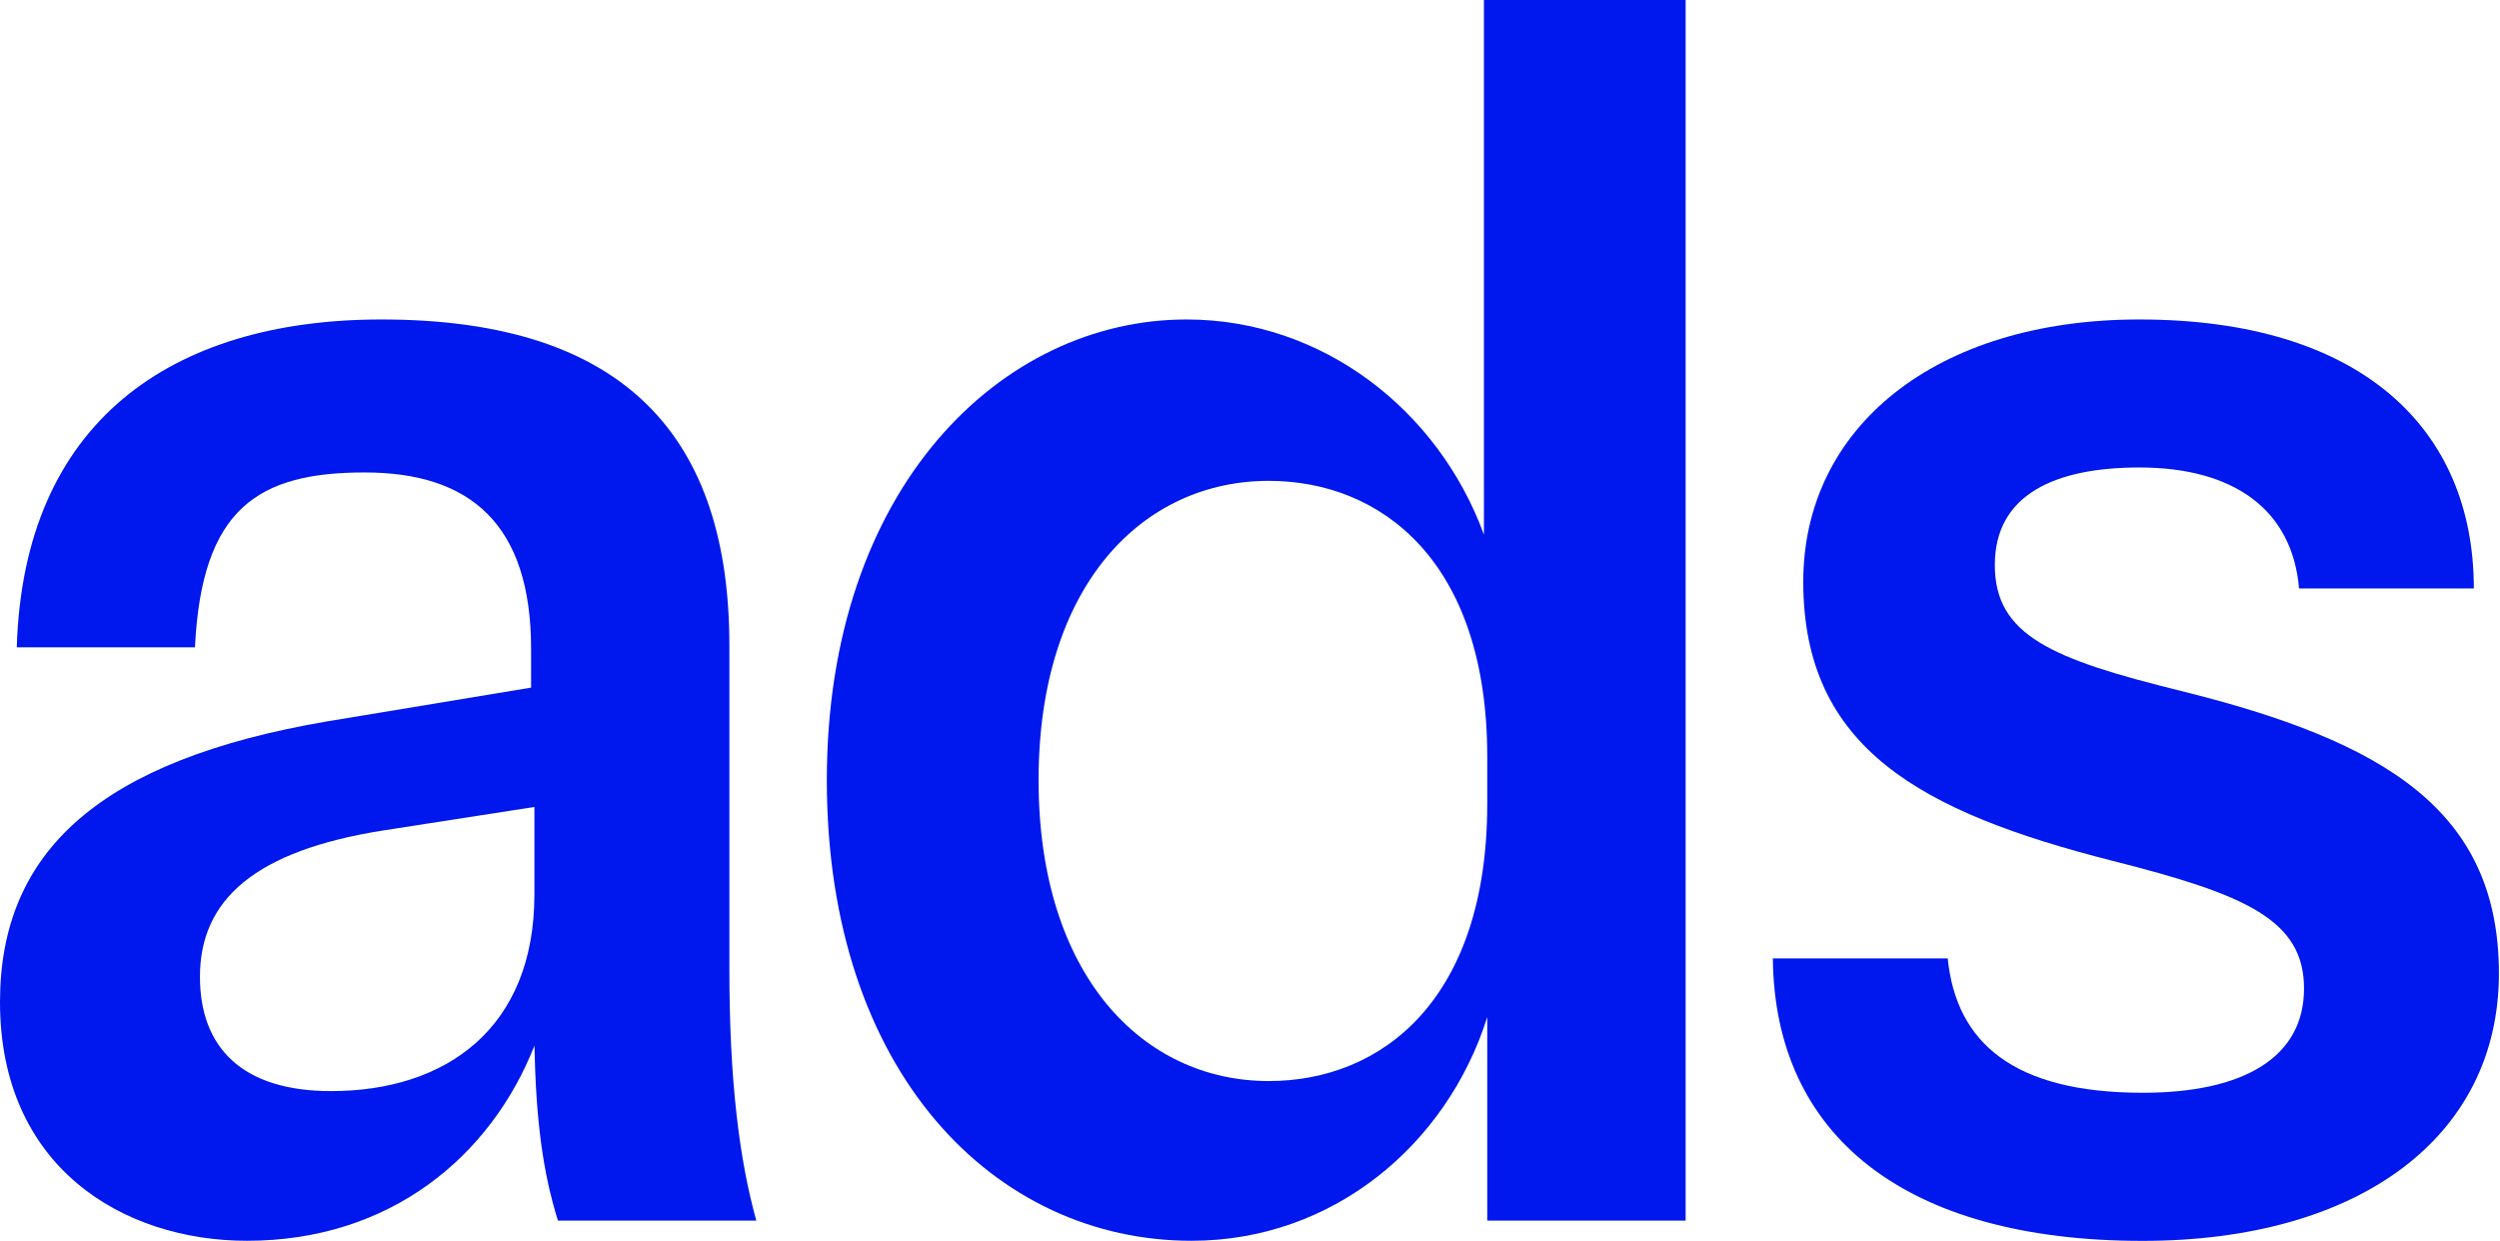
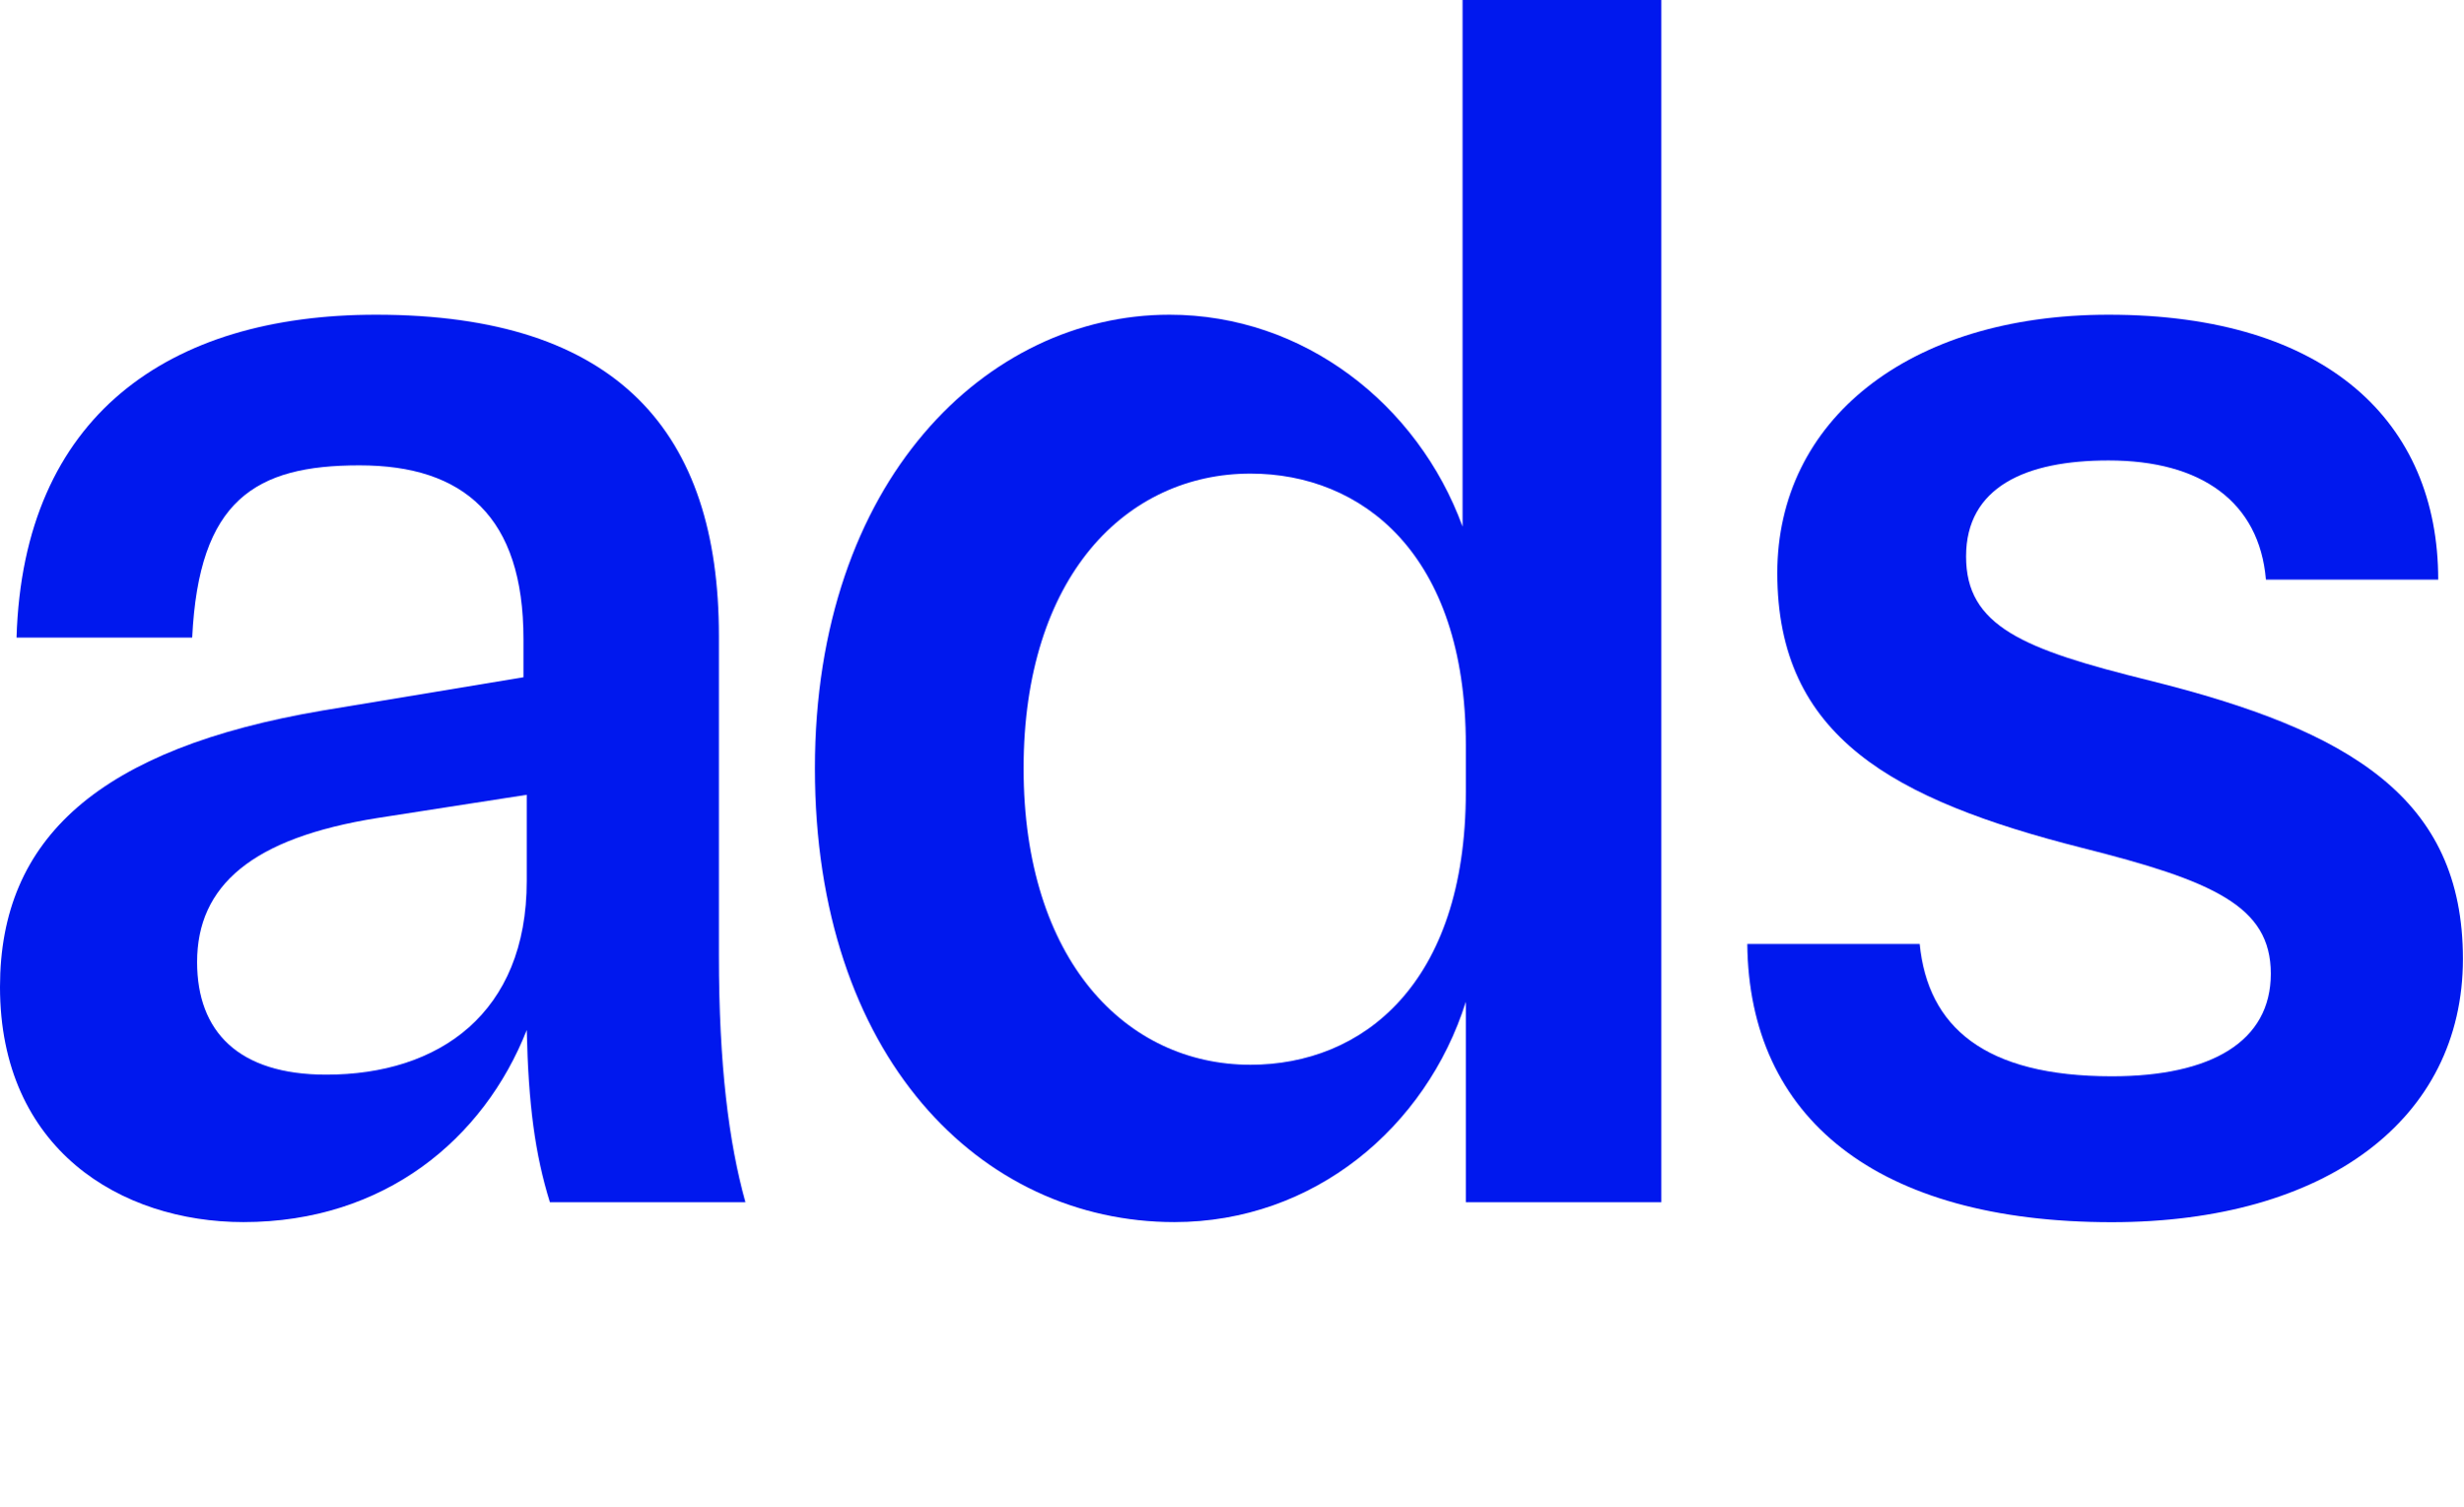
- <svg xmlns="http://www.w3.org/2000/svg" id="Capa_2" data-name="Capa 2" viewBox="0 0 271.08 134.54">
+ <svg xmlns="http://www.w3.org/2000/svg" id="Capa_2" data-name="Capa 2" viewBox="0 0 271.08 165.89">
  <defs>
    <style>
      .cls-1 {
        fill: #0018ee;
      }
    </style>
  </defs>
  <g id="Capa_1-2" data-name="Capa 1">
    <g>
      <path class="cls-1" d="M60.52,132.35c-1.64-5.29-2.37-10.76-2.55-18.96-4.74,12.03-15.68,21.15-31.17,21.15-13.49,0-26.8-8.02-26.8-25.89,0-16.41,10.94-26.25,35.55-30.44l22.06-3.65v-4.19c0-13.49-6.56-19.14-18.05-19.14s-17.68,3.83-18.41,18.96H1.82c.73-24.43,16.77-35.55,39.56-35.55,26.62,0,37.74,12.94,37.74,35.37v35.18c0,12.03,1.09,20.6,2.92,27.16h-21.51ZM35.91,118.31c12.4,0,22.06-6.75,22.06-21.33v-9.48l-16.41,2.55c-13.85,2.19-19.87,7.47-19.87,15.86,0,7.66,4.56,12.4,14.22,12.4Z" />
      <path class="cls-1" d="M161.33,132.35v-22.06c-4.38,13.86-16.77,24.25-32.08,24.25-21.33,0-39.56-18.23-39.56-49.95s18.96-49.95,39.01-49.95c14.77,0,27.34,9.84,32.27,23.33V0h21.88v132.35h-21.51ZM112.66,84.59c0,21.15,11.3,32.63,24.97,32.63,12.21,0,23.7-8.75,23.7-30.08v-5.1c0-21.15-11.48-29.9-23.7-29.9-13.67,0-24.97,11.3-24.97,32.45Z" />
      <path class="cls-1" d="M211.28,103.91c.91,9.12,7.11,14.58,21.15,14.58,10.94,0,17.5-3.83,17.5-11.3s-6.38-10.21-20.78-13.85c-20.78-5.29-33.54-12.21-33.54-30.26,0-16.77,14.4-28.44,36.46-28.44,24.06,0,36.28,11.85,36.28,29.17h-18.96c-.73-8.57-7.11-13.12-17.32-13.12-9.12,0-15.68,2.92-15.68,10.57s6.2,10.21,20.23,13.67c22.06,5.47,34.45,12.94,34.45,30.63s-15.13,28.99-38.65,28.99c-25.89,0-39.92-11.49-40.11-30.63h18.96Z" />
    </g>
  </g>
</svg>
